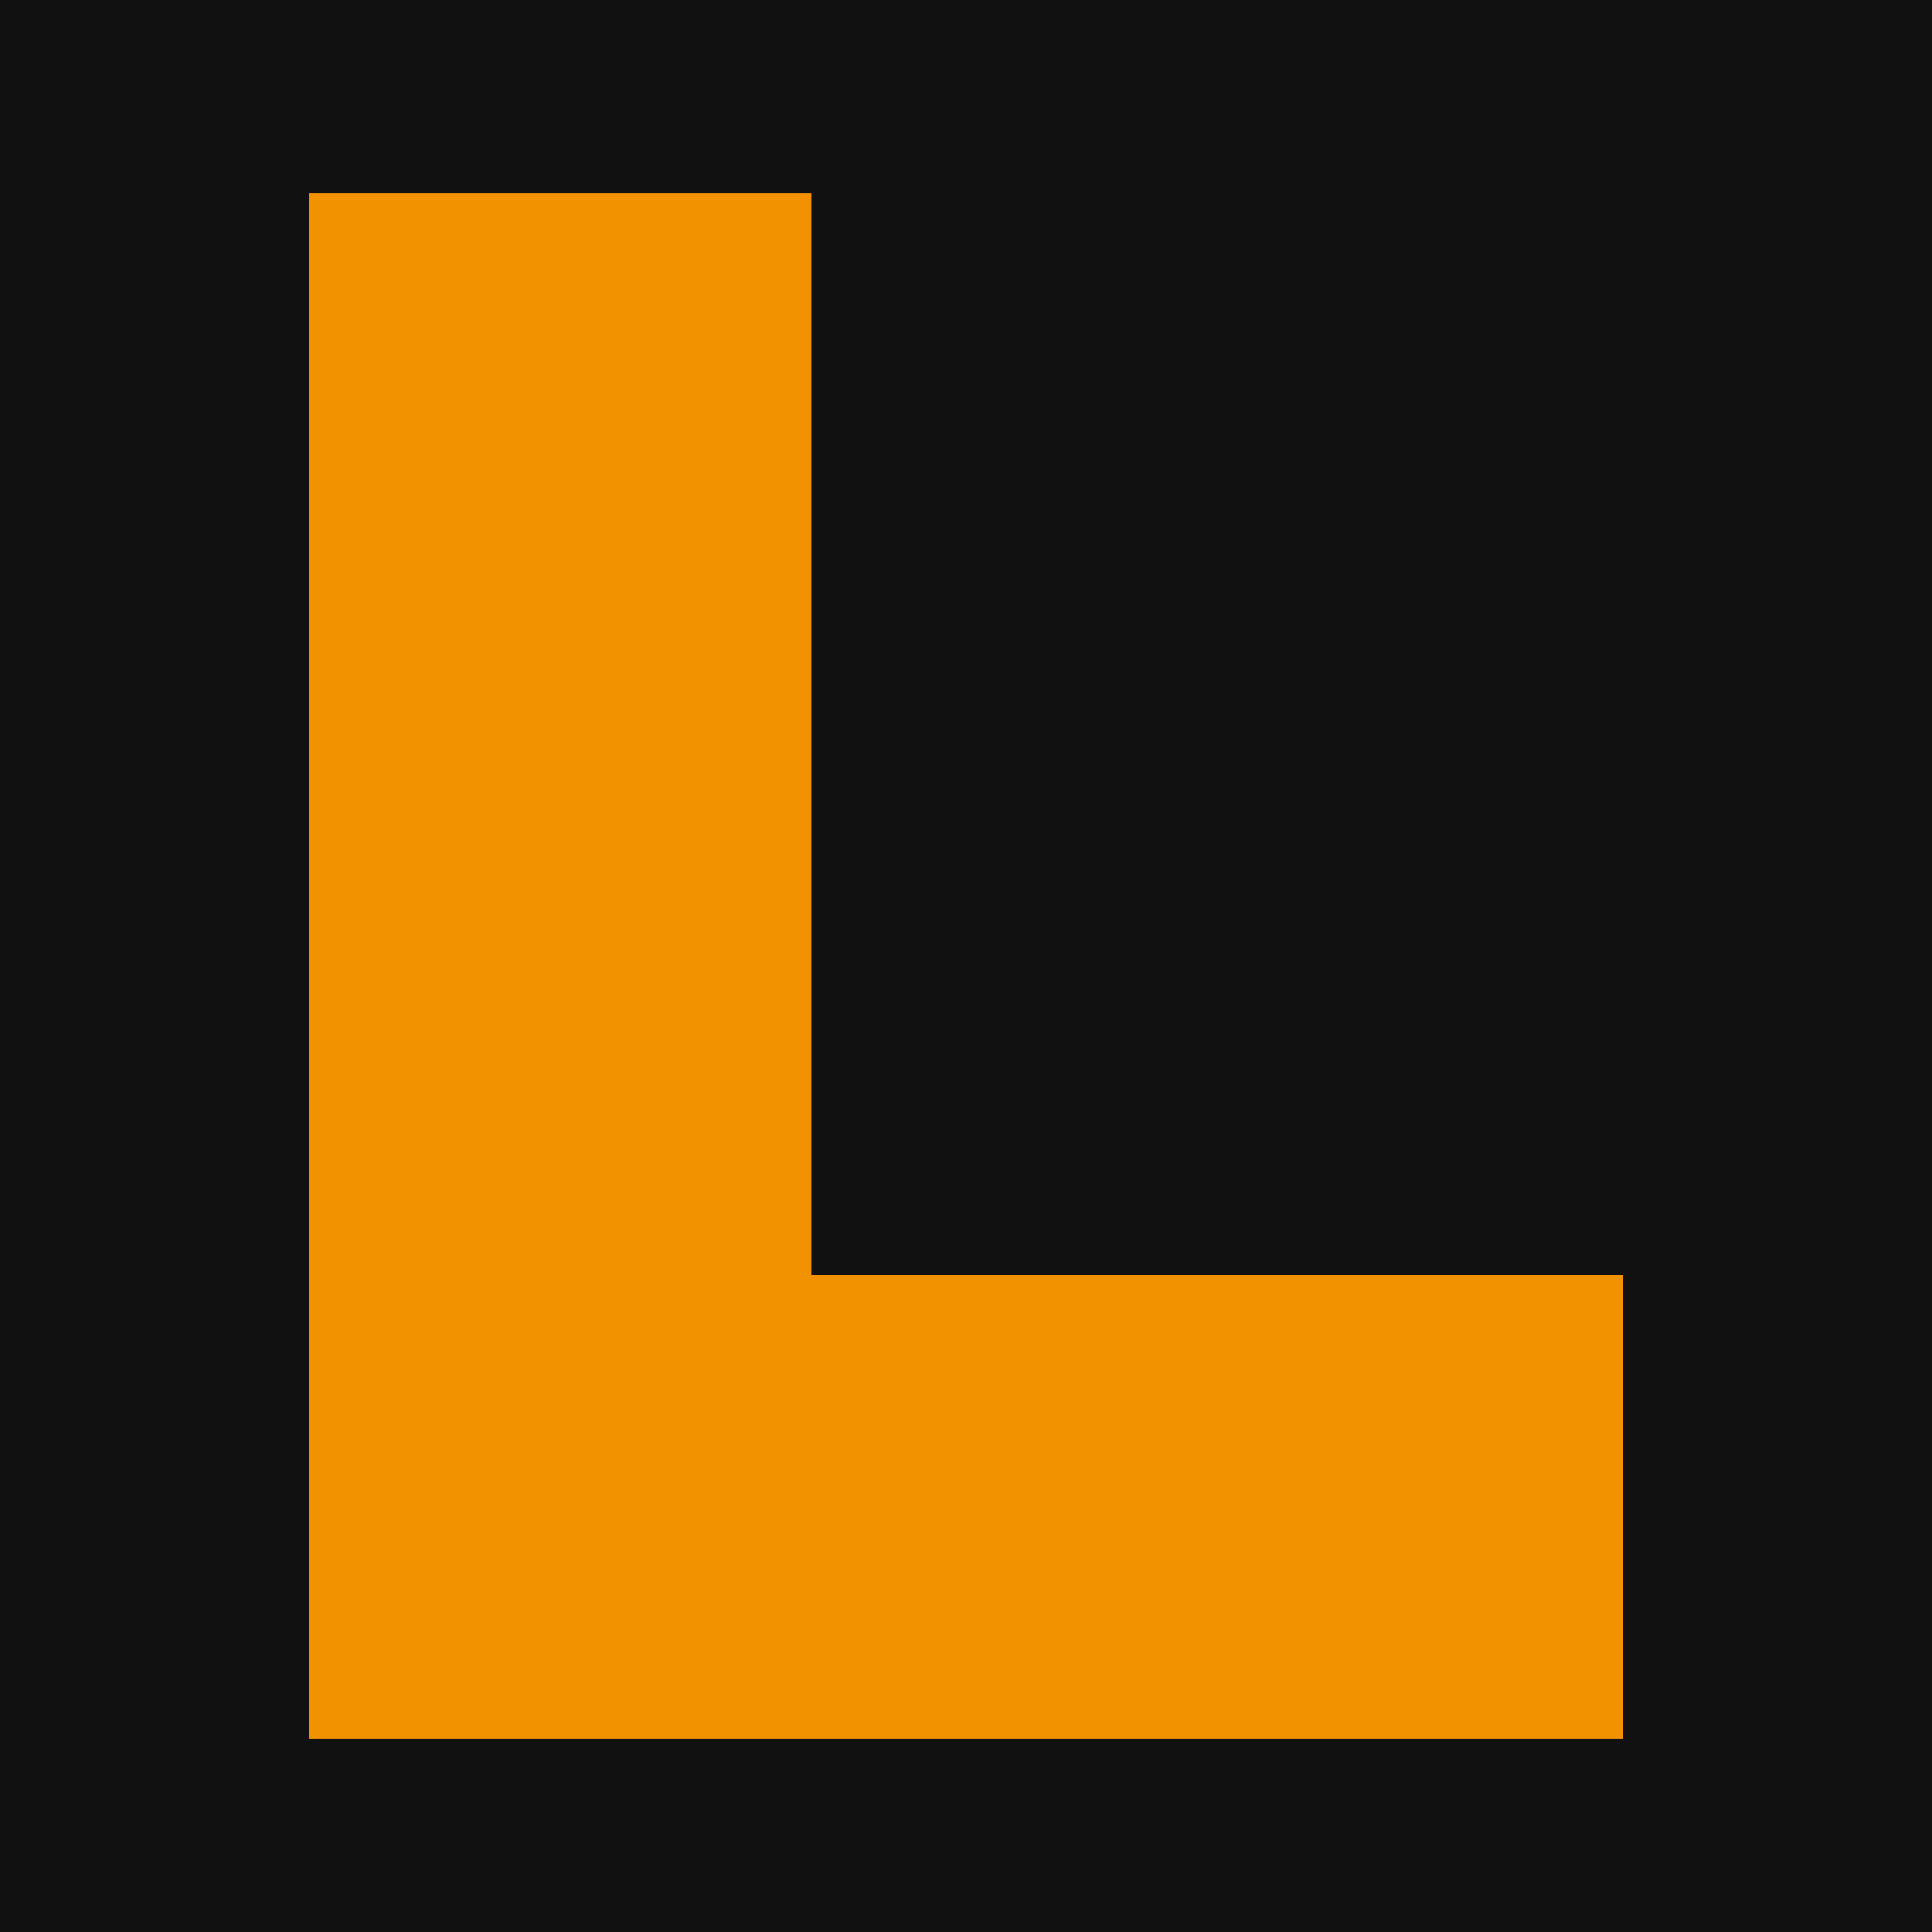
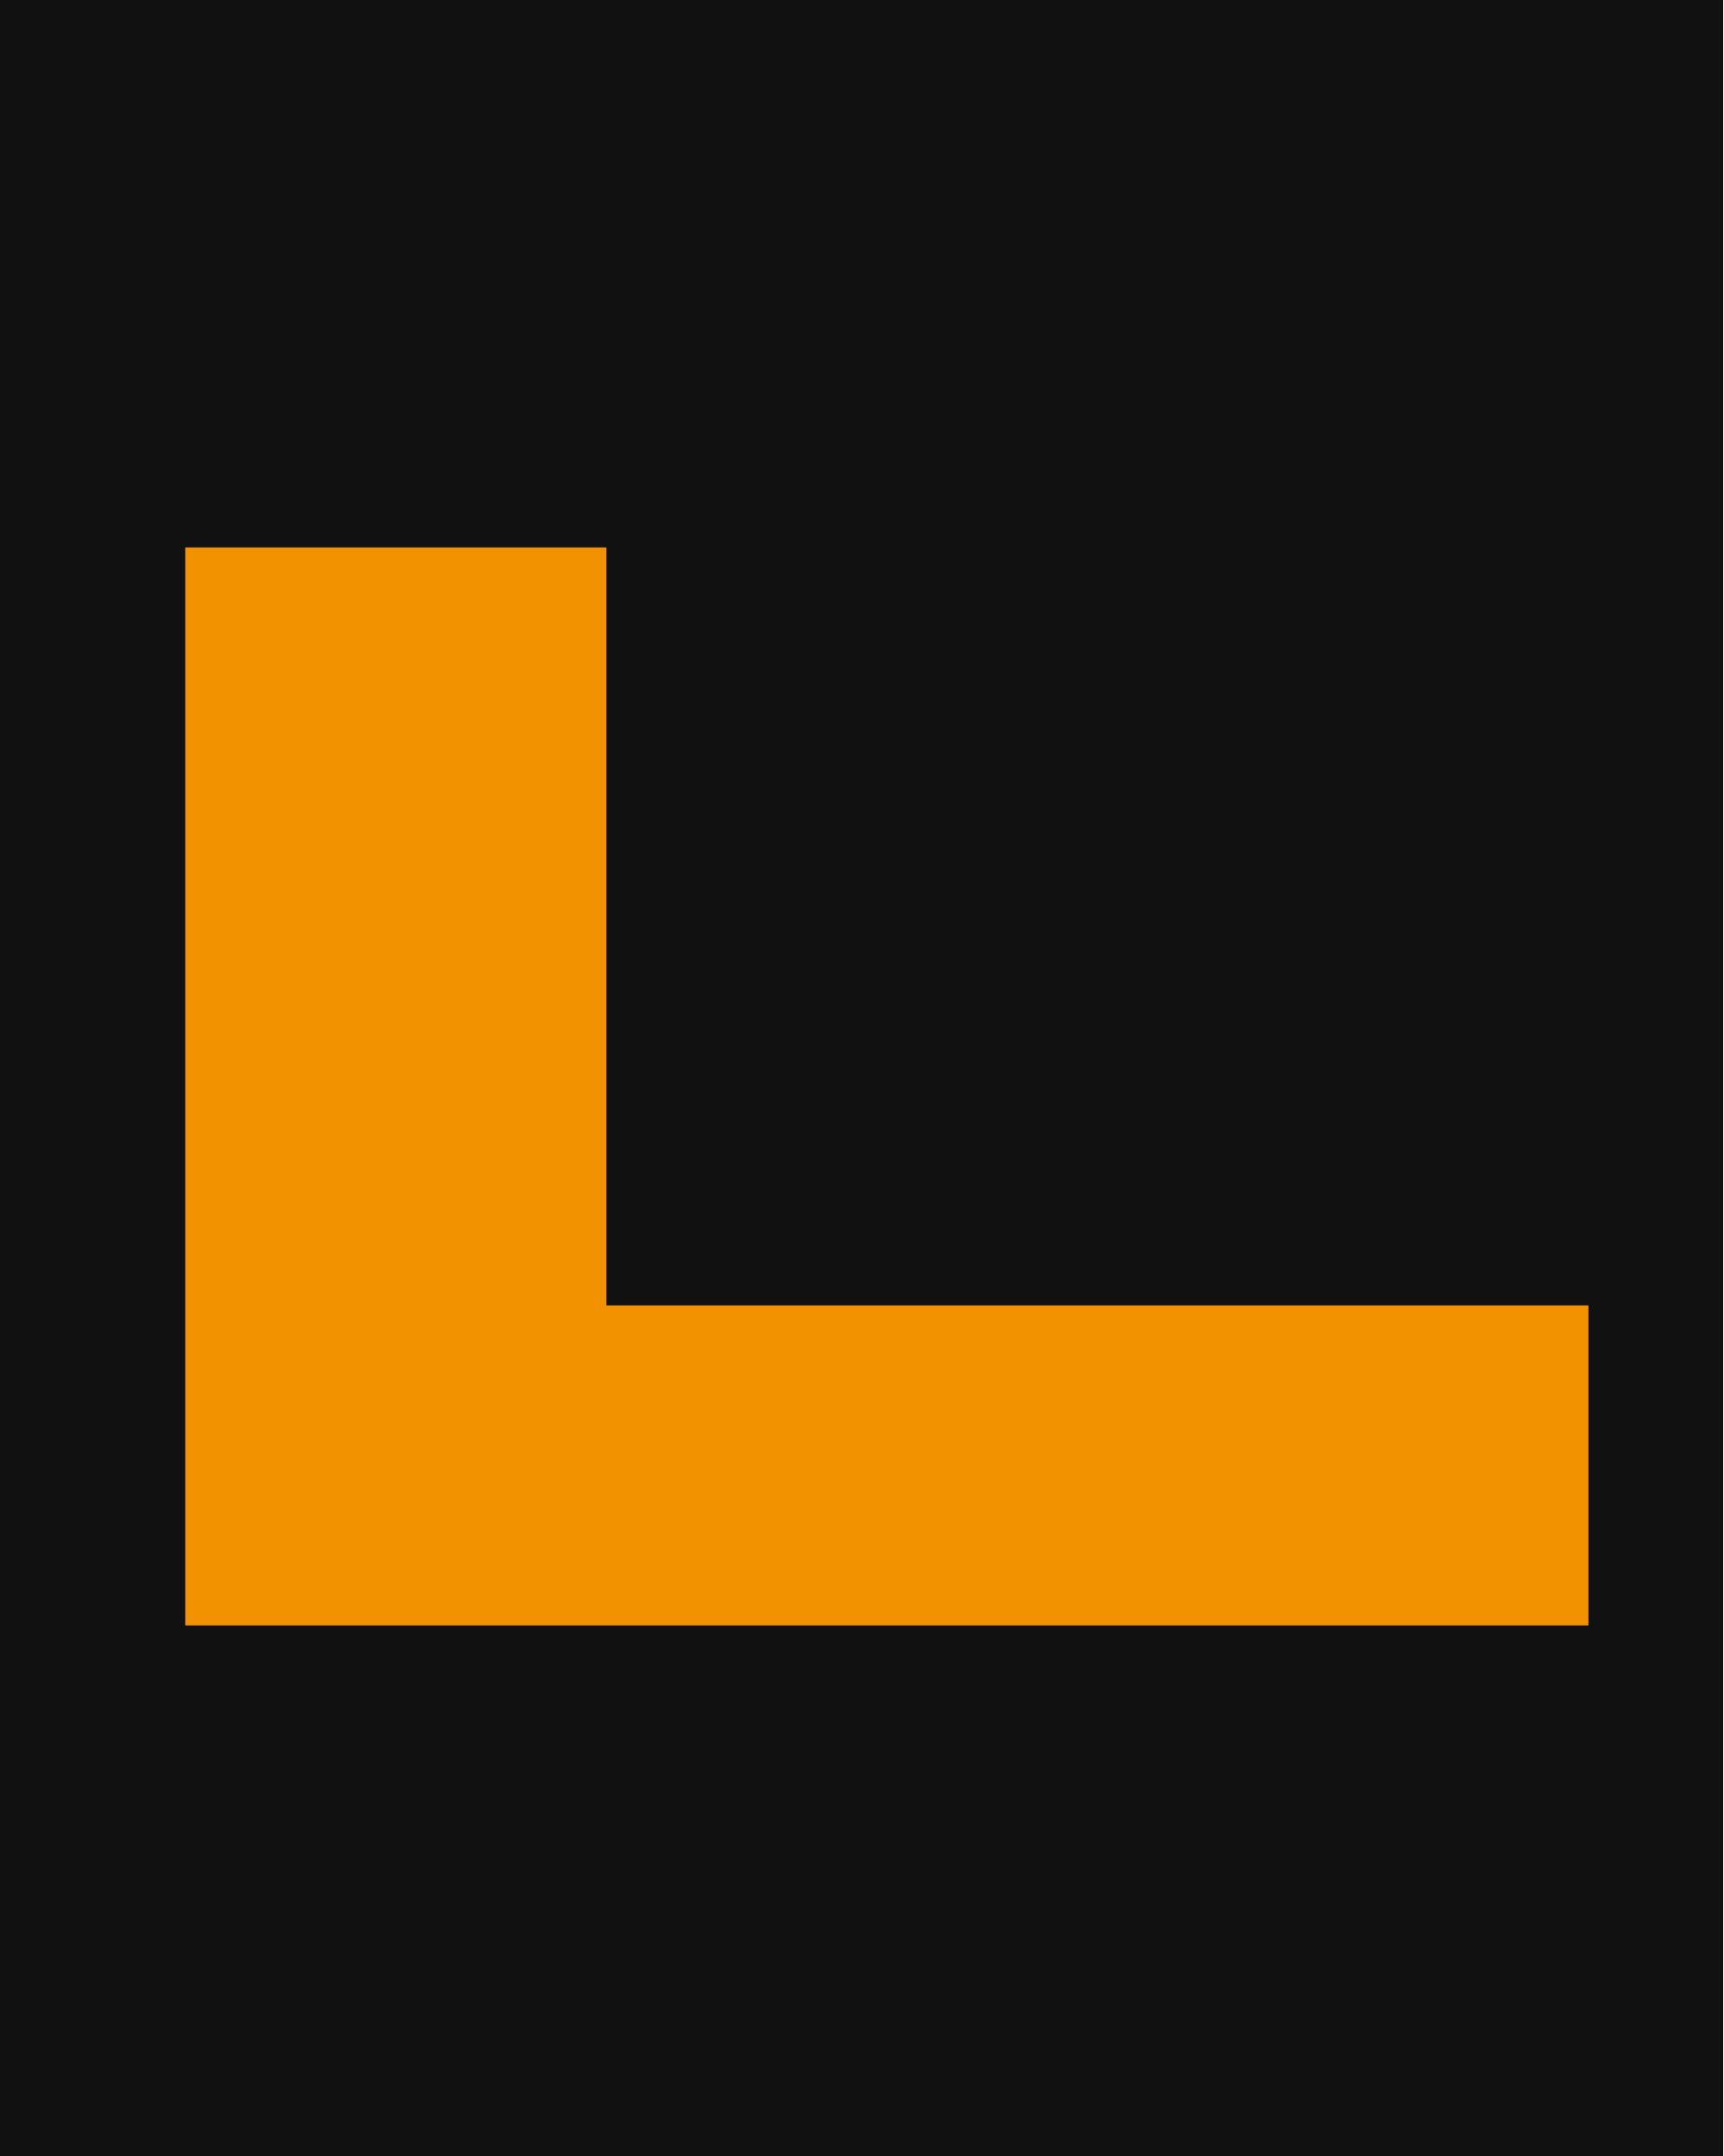
- <svg xmlns="http://www.w3.org/2000/svg" viewBox="0 0 100 100">
-   <rect width="100" height="100" fill="#111111" />
-   <path d="M 16 10 L 42 10 L 42 66 L 84 66 L 84 90 L 16 90 Z" fill="#F39200" />
+ <svg xmlns="http://www.w3.org/2000/svg" viewBox="0 0 1023 1280">
+   <rect width="1023" height="1280" fill="#111111" />
+   <path d="M320 640V190H903V0H70V640Z" fill="#F39200" transform="translate(40,965) scale(1,-1)" />
</svg>
